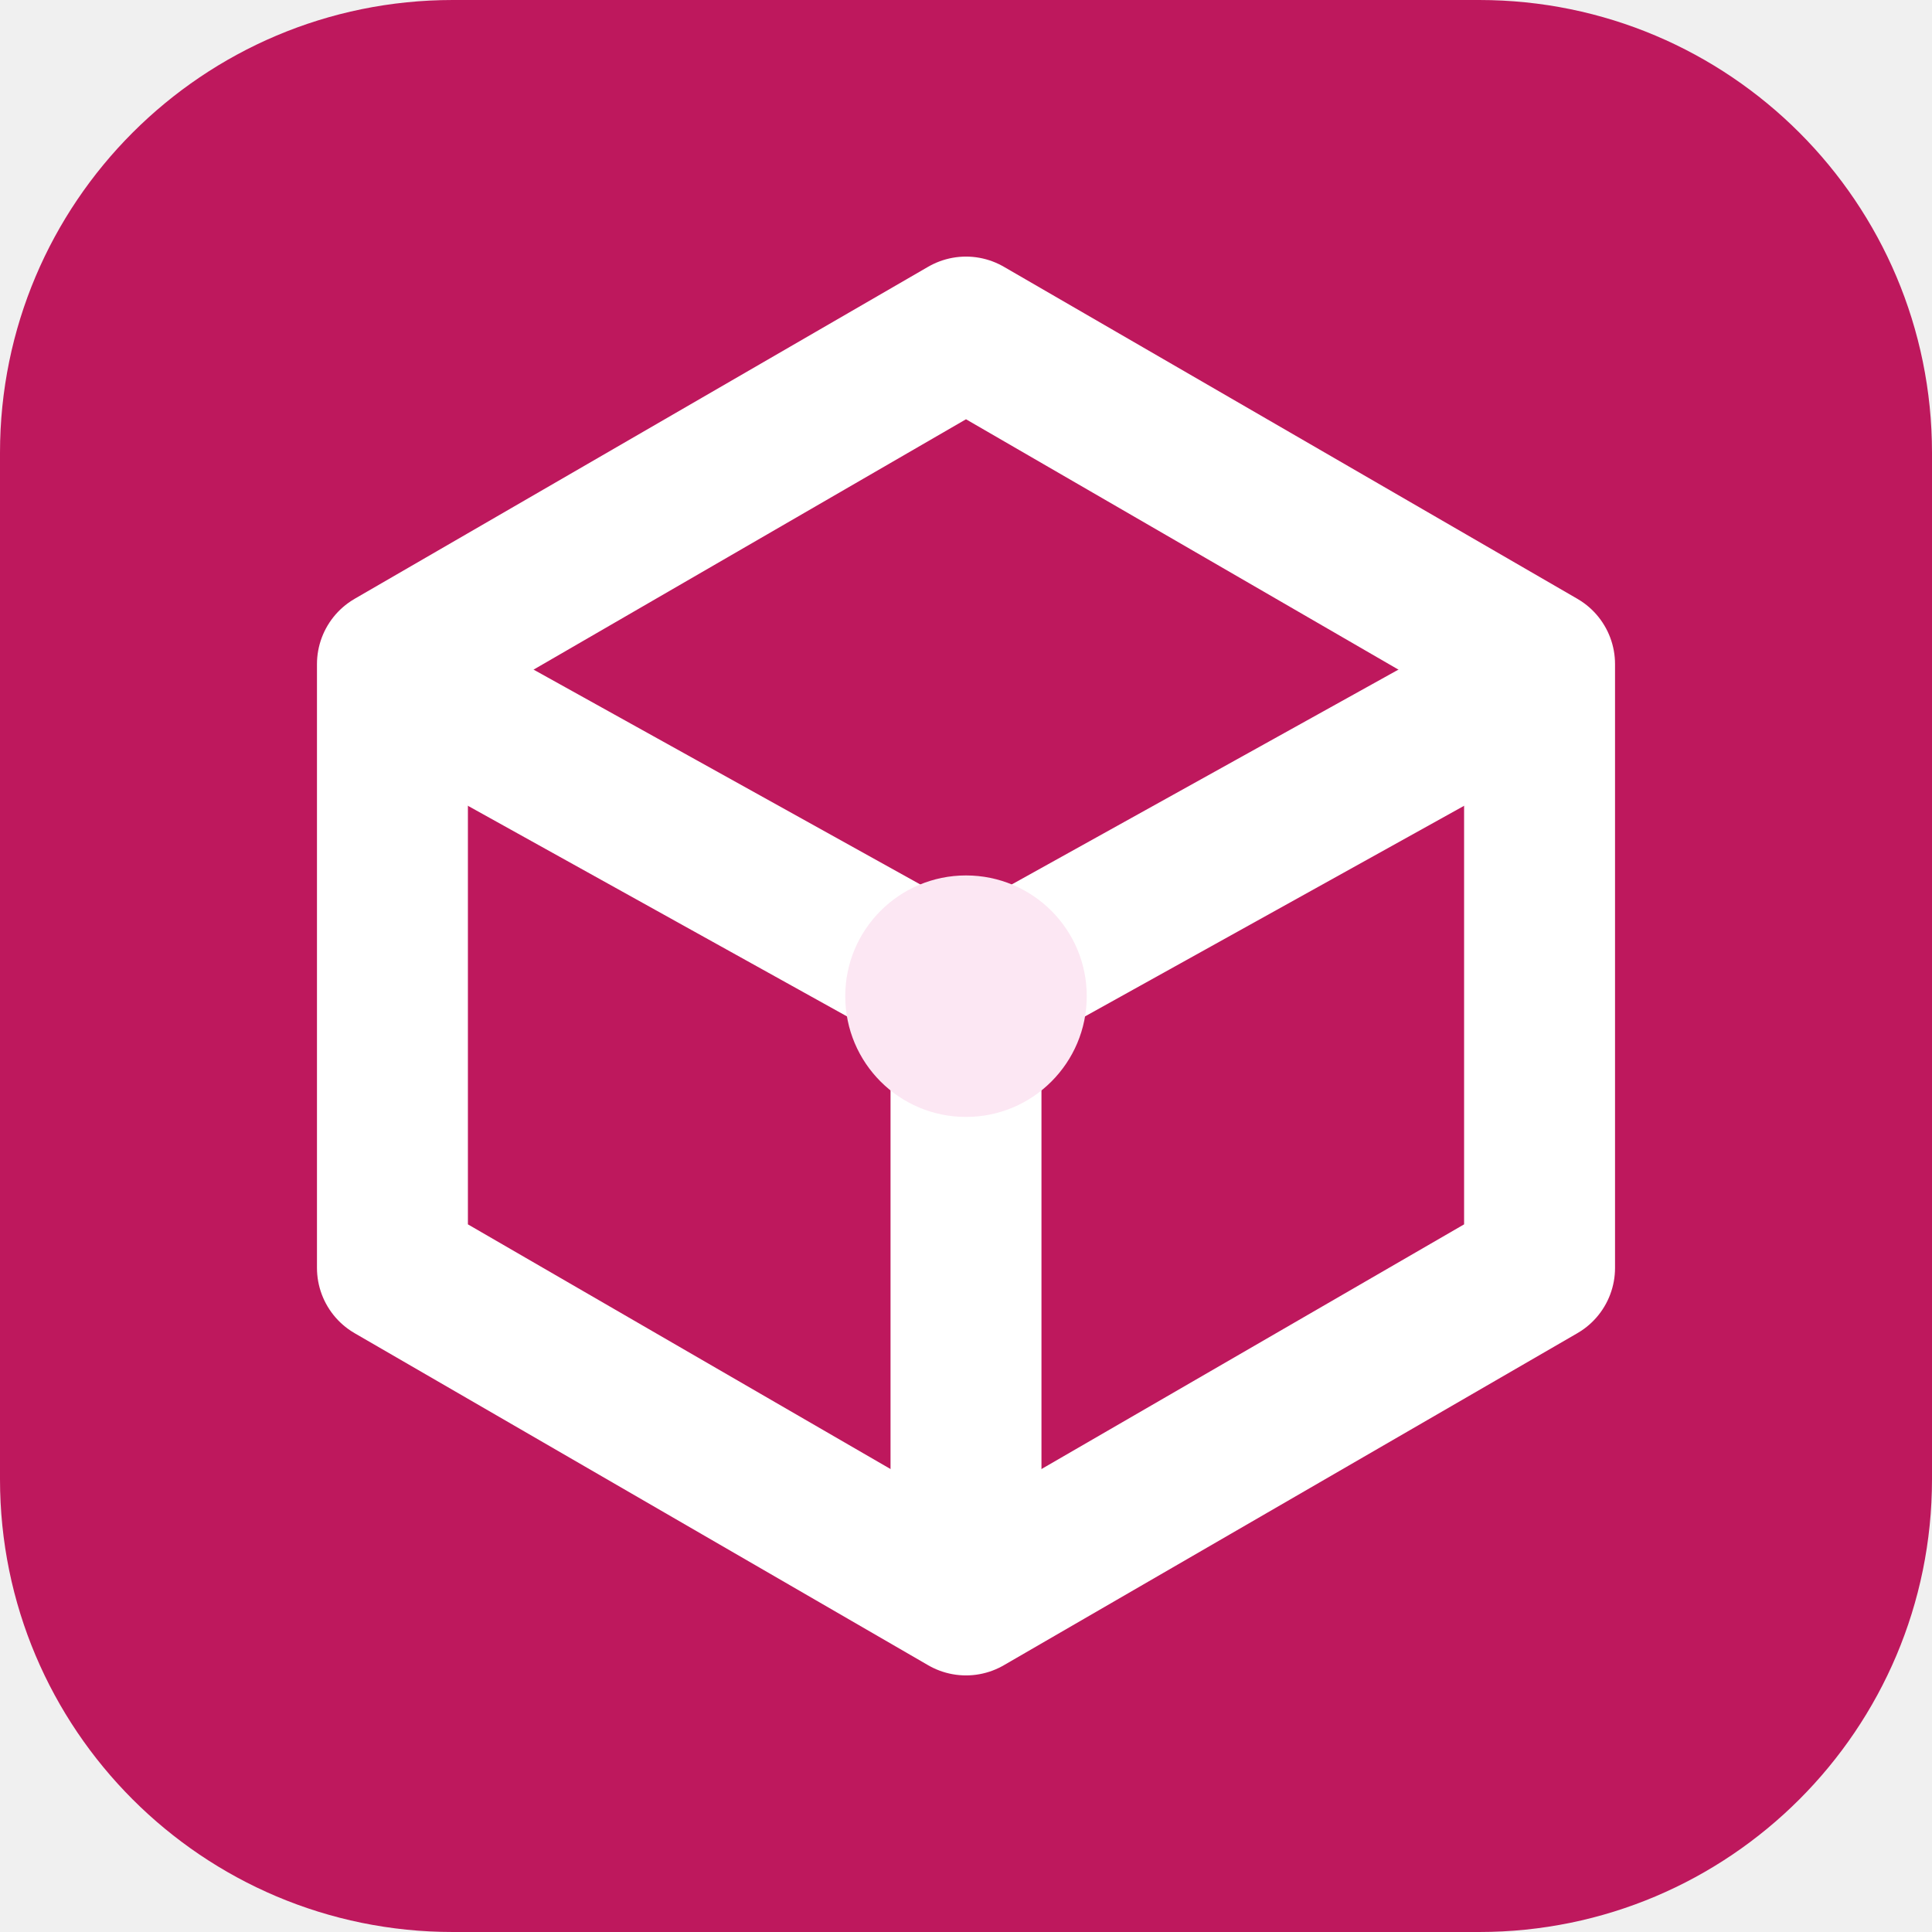
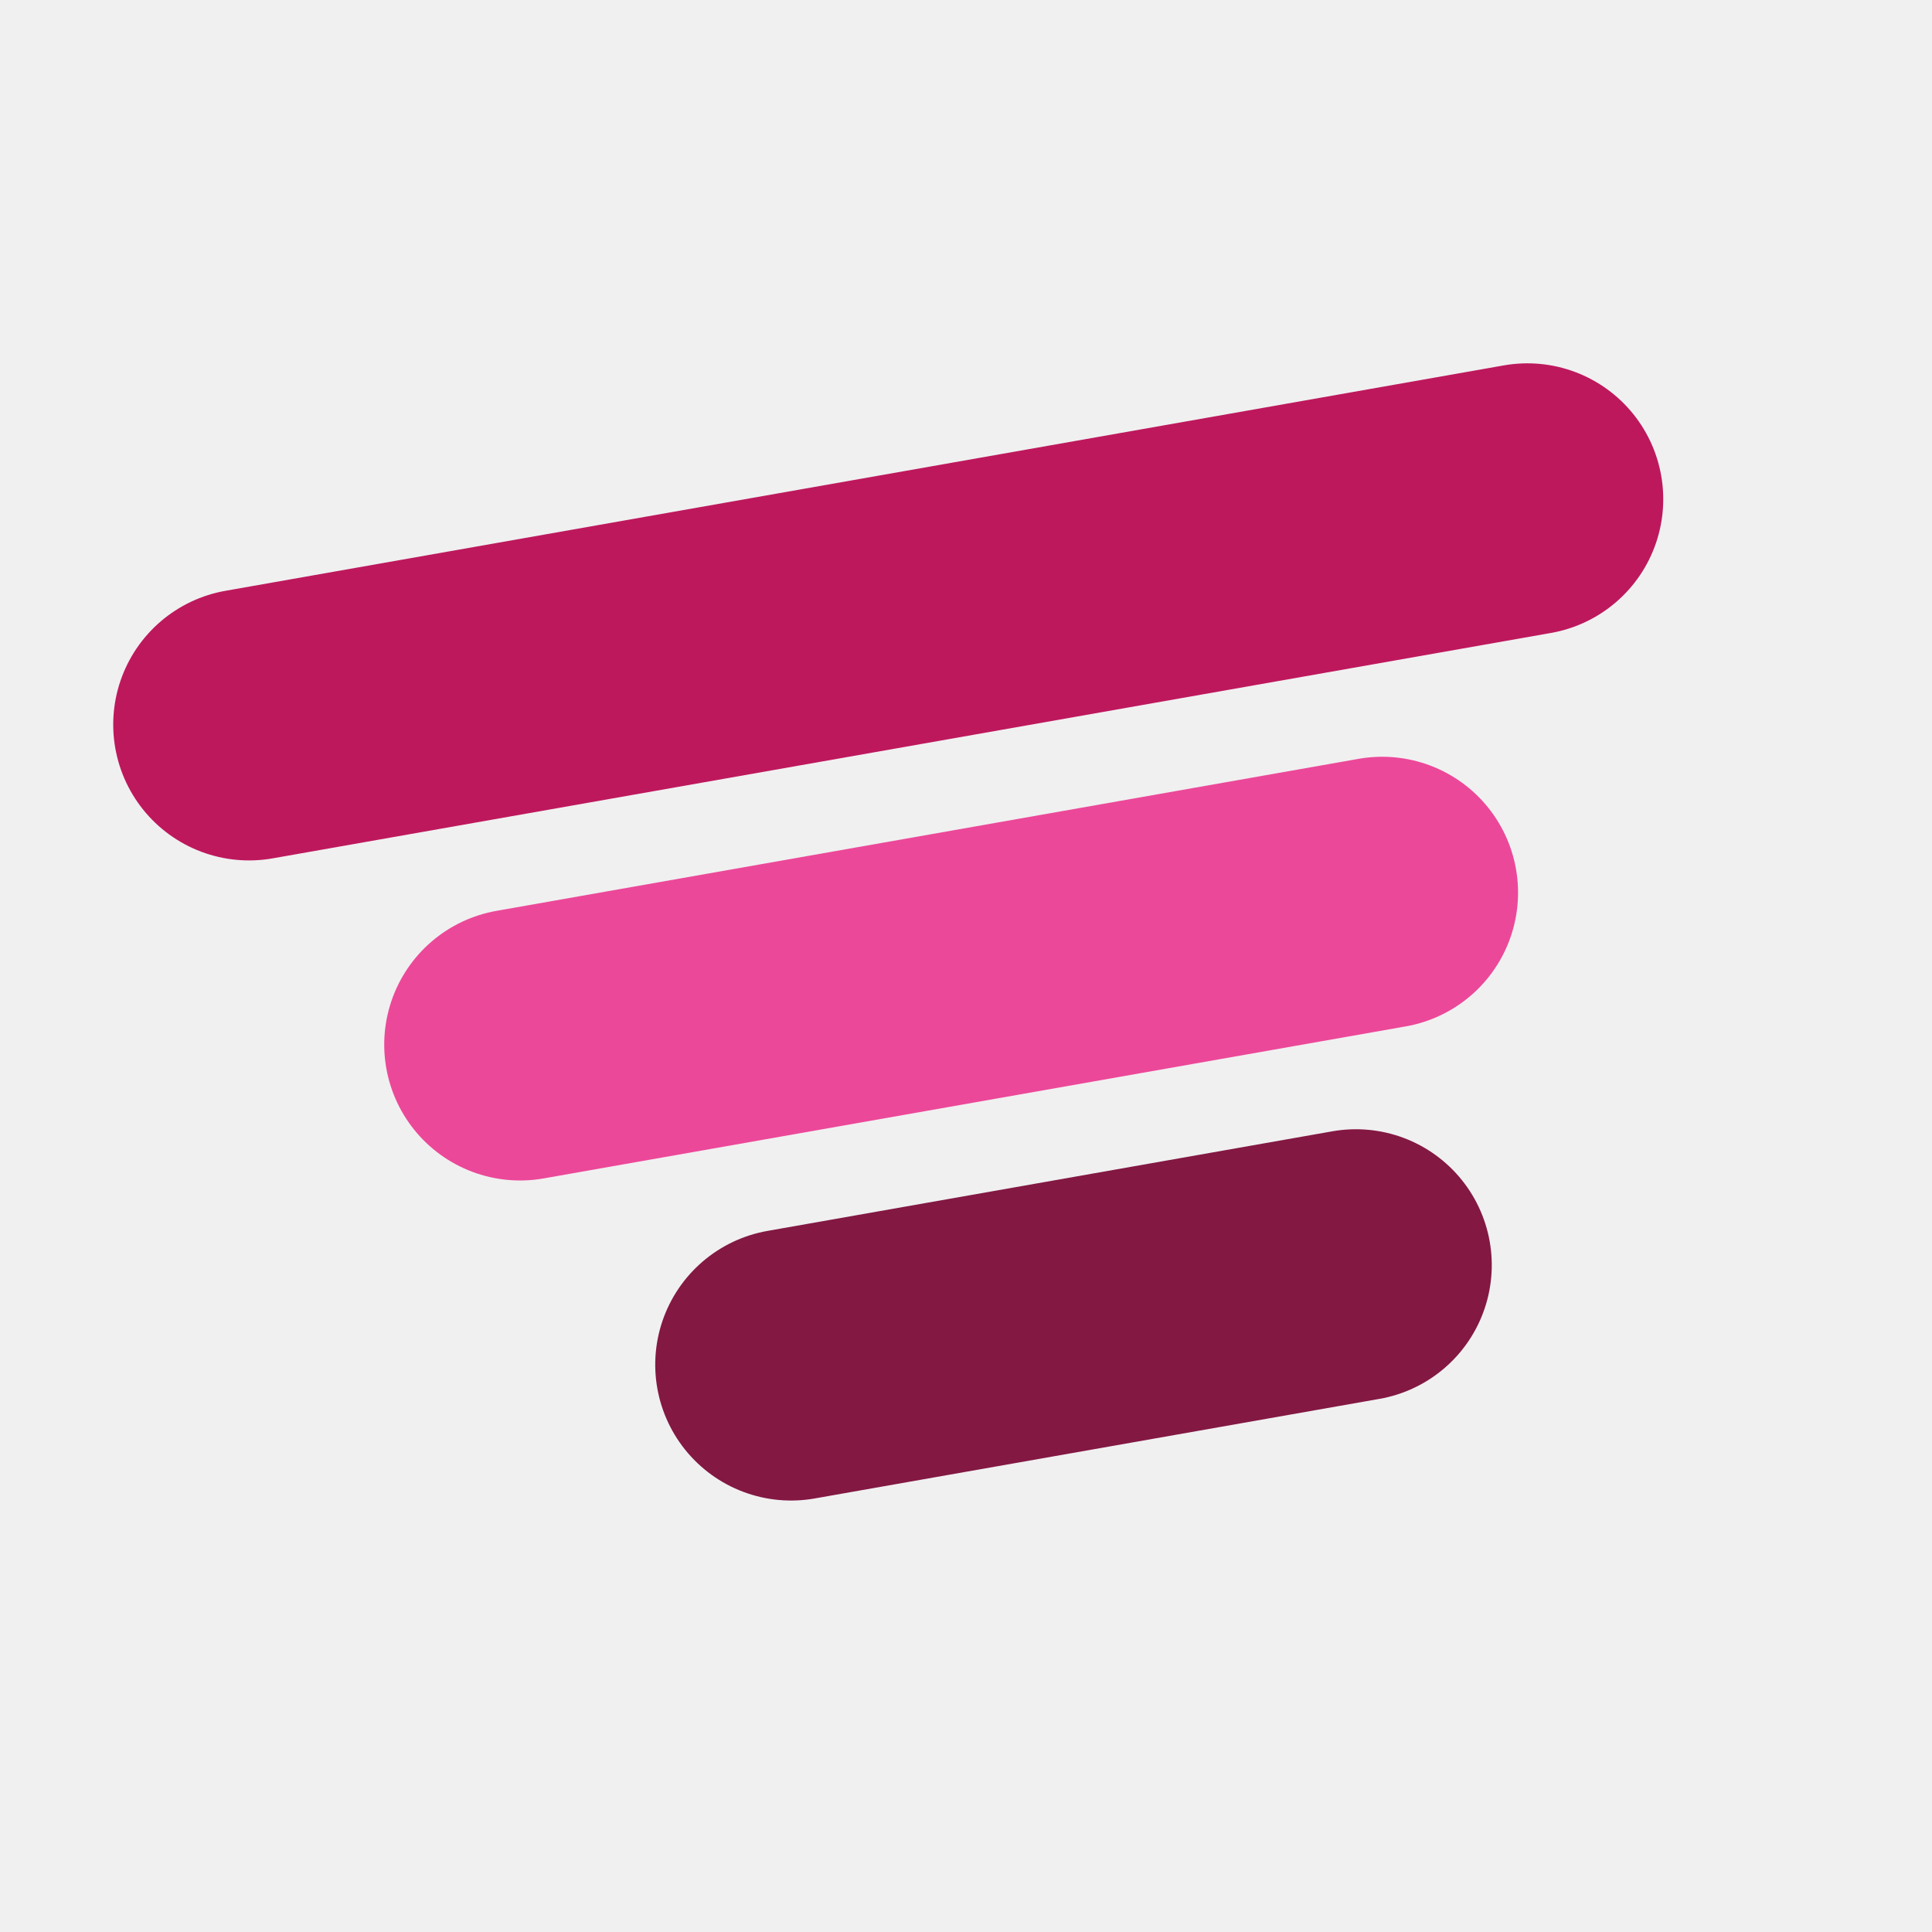
<svg xmlns="http://www.w3.org/2000/svg" viewBox="0 0 64 64" role="img" aria-label="Quanto Cobrar 3D">
-   <rect width="64" height="64" rx="15" fill="#be185d" />
-   <path d="M32 11 51 22v20L32 53 13 42V22L32 11Z" fill="none" stroke="#fff" stroke-linejoin="round" stroke-width="5" />
-   <path d="m14 23 18 10 18-10M32 33v19" fill="none" stroke="#fff" stroke-linecap="round" stroke-linejoin="round" stroke-width="5" />
-   <circle cx="32" cy="33" r="4" fill="#fce7f3" />
+   <g transform="rotate(-10 32 32)" stroke-linecap="round">
+     <path d="M10 20h43" stroke="#be185d" stroke-width="9" />
+     <path d="M17 32h29" stroke="#ec4899" stroke-width="9" />
+     <path d="M24 44h19" stroke="#831843" stroke-width="9" />
+   </g>
</svg>
